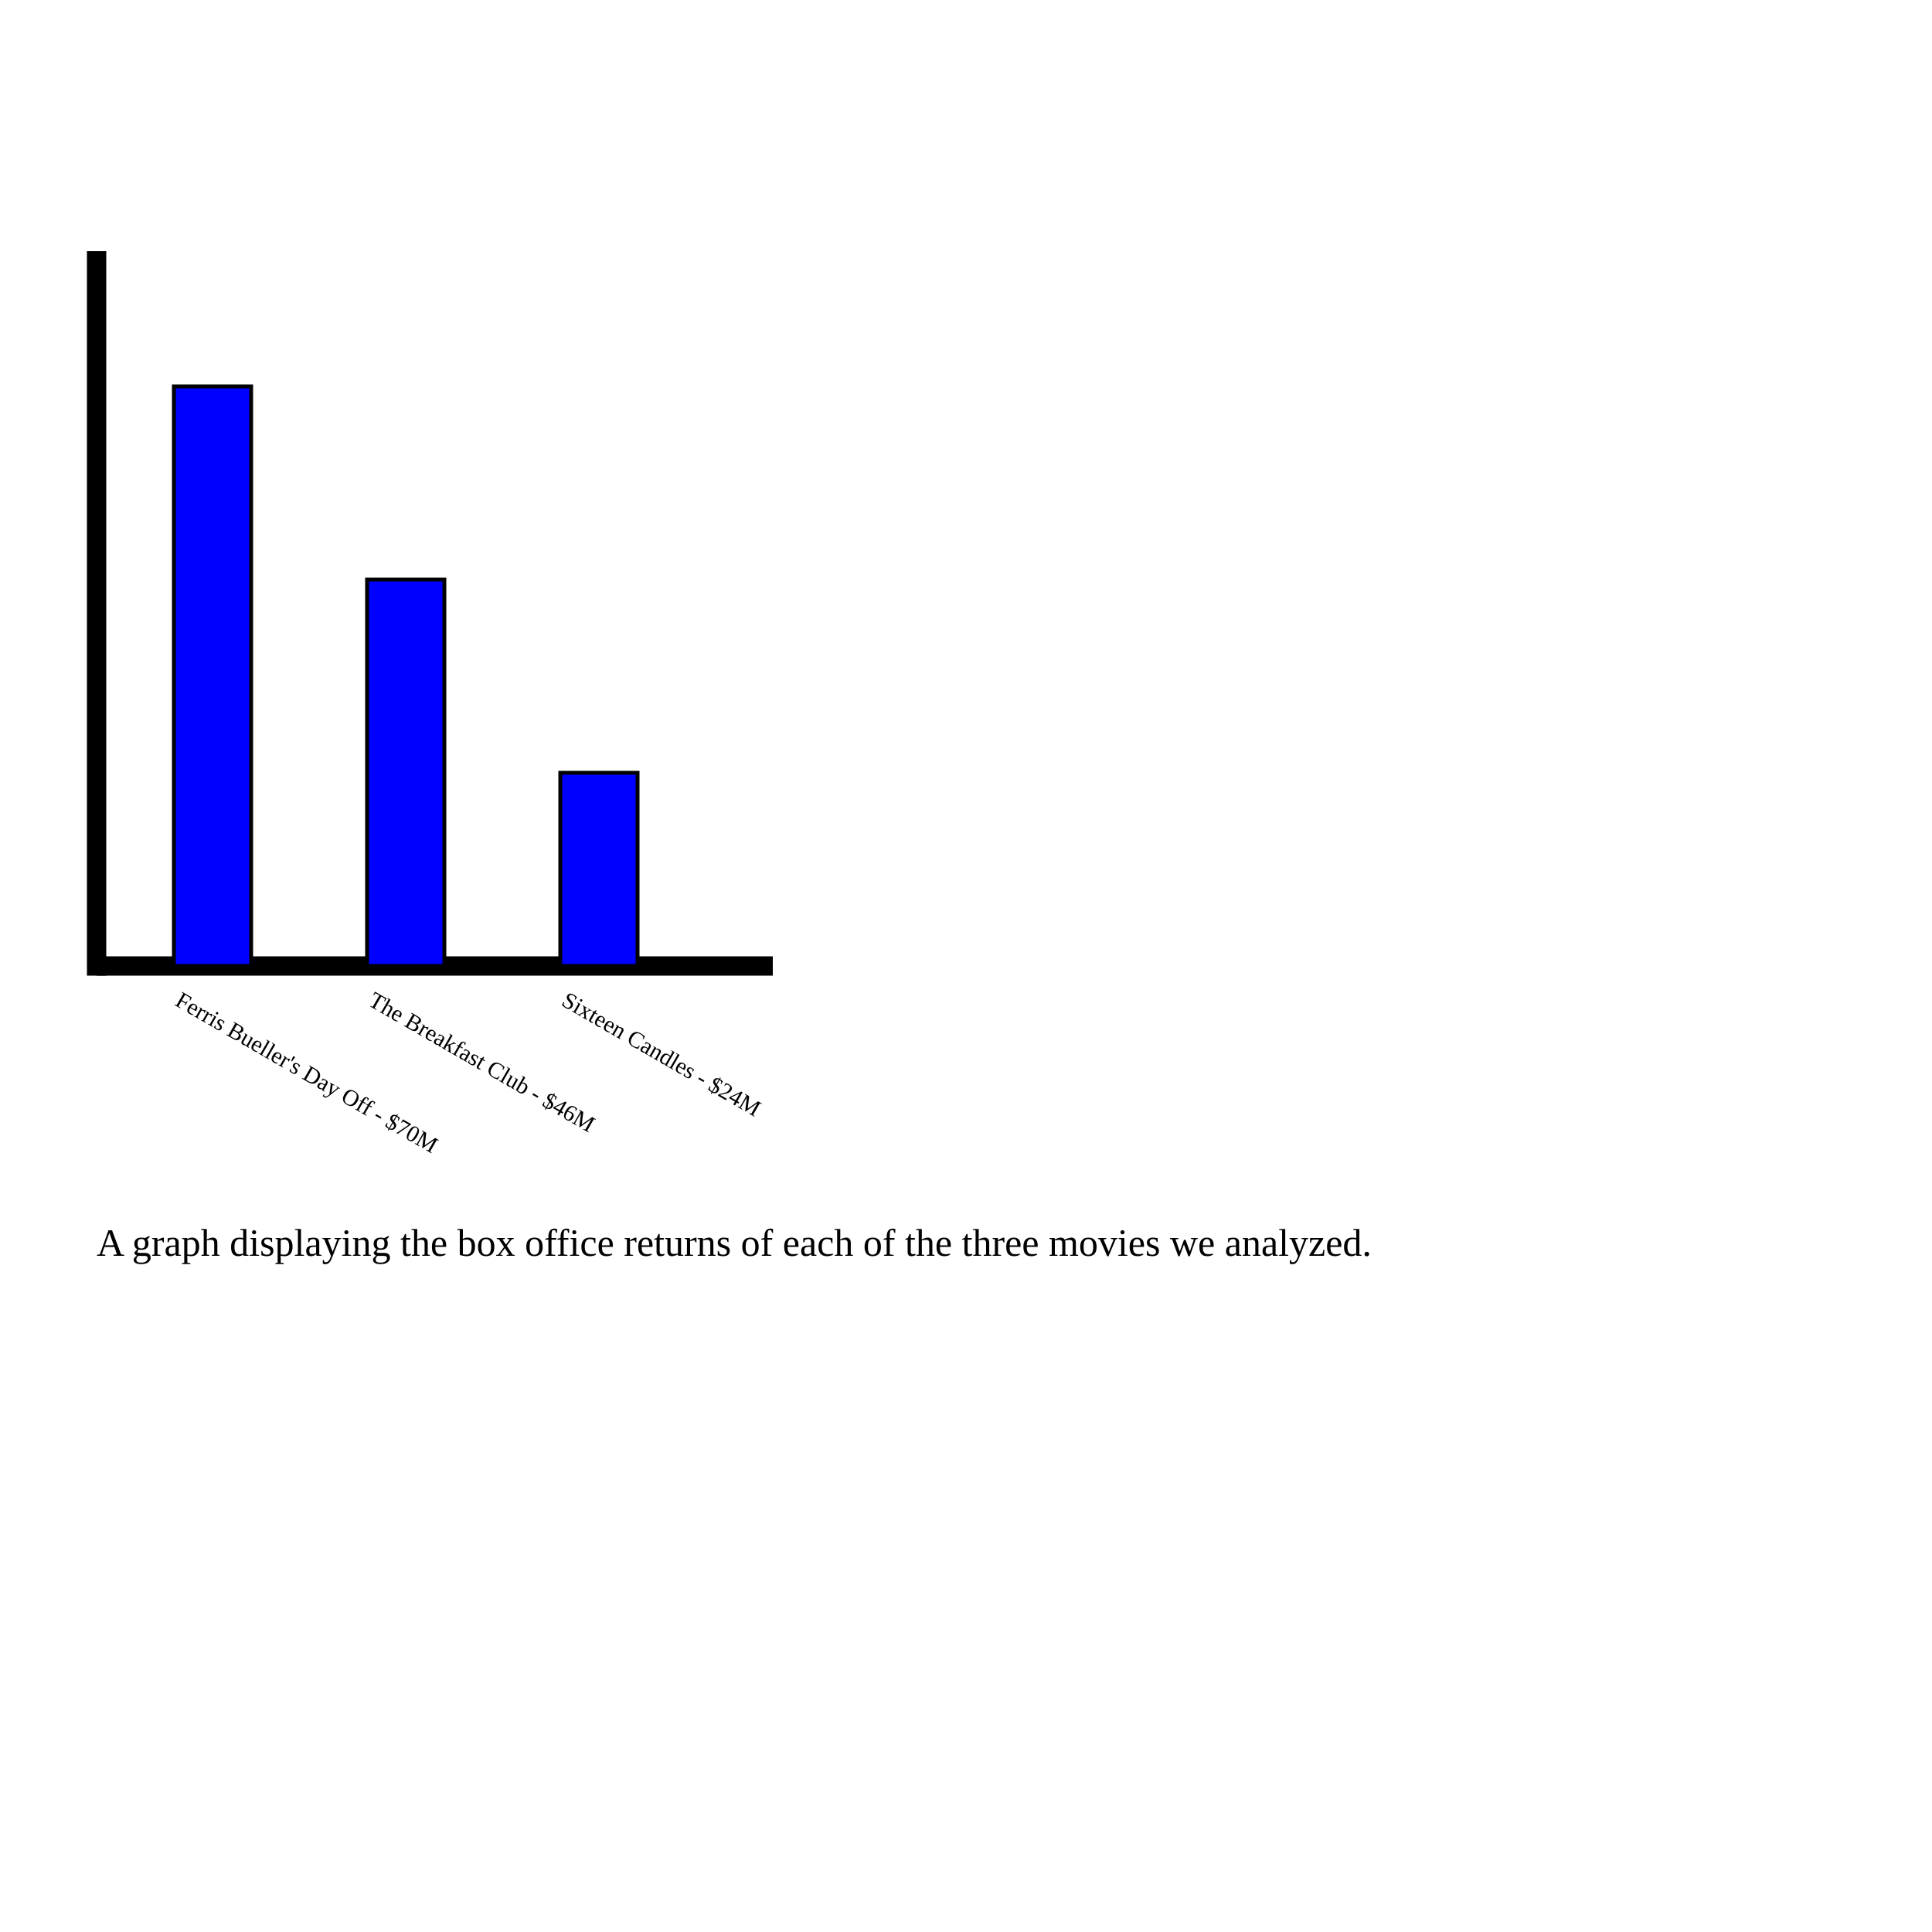
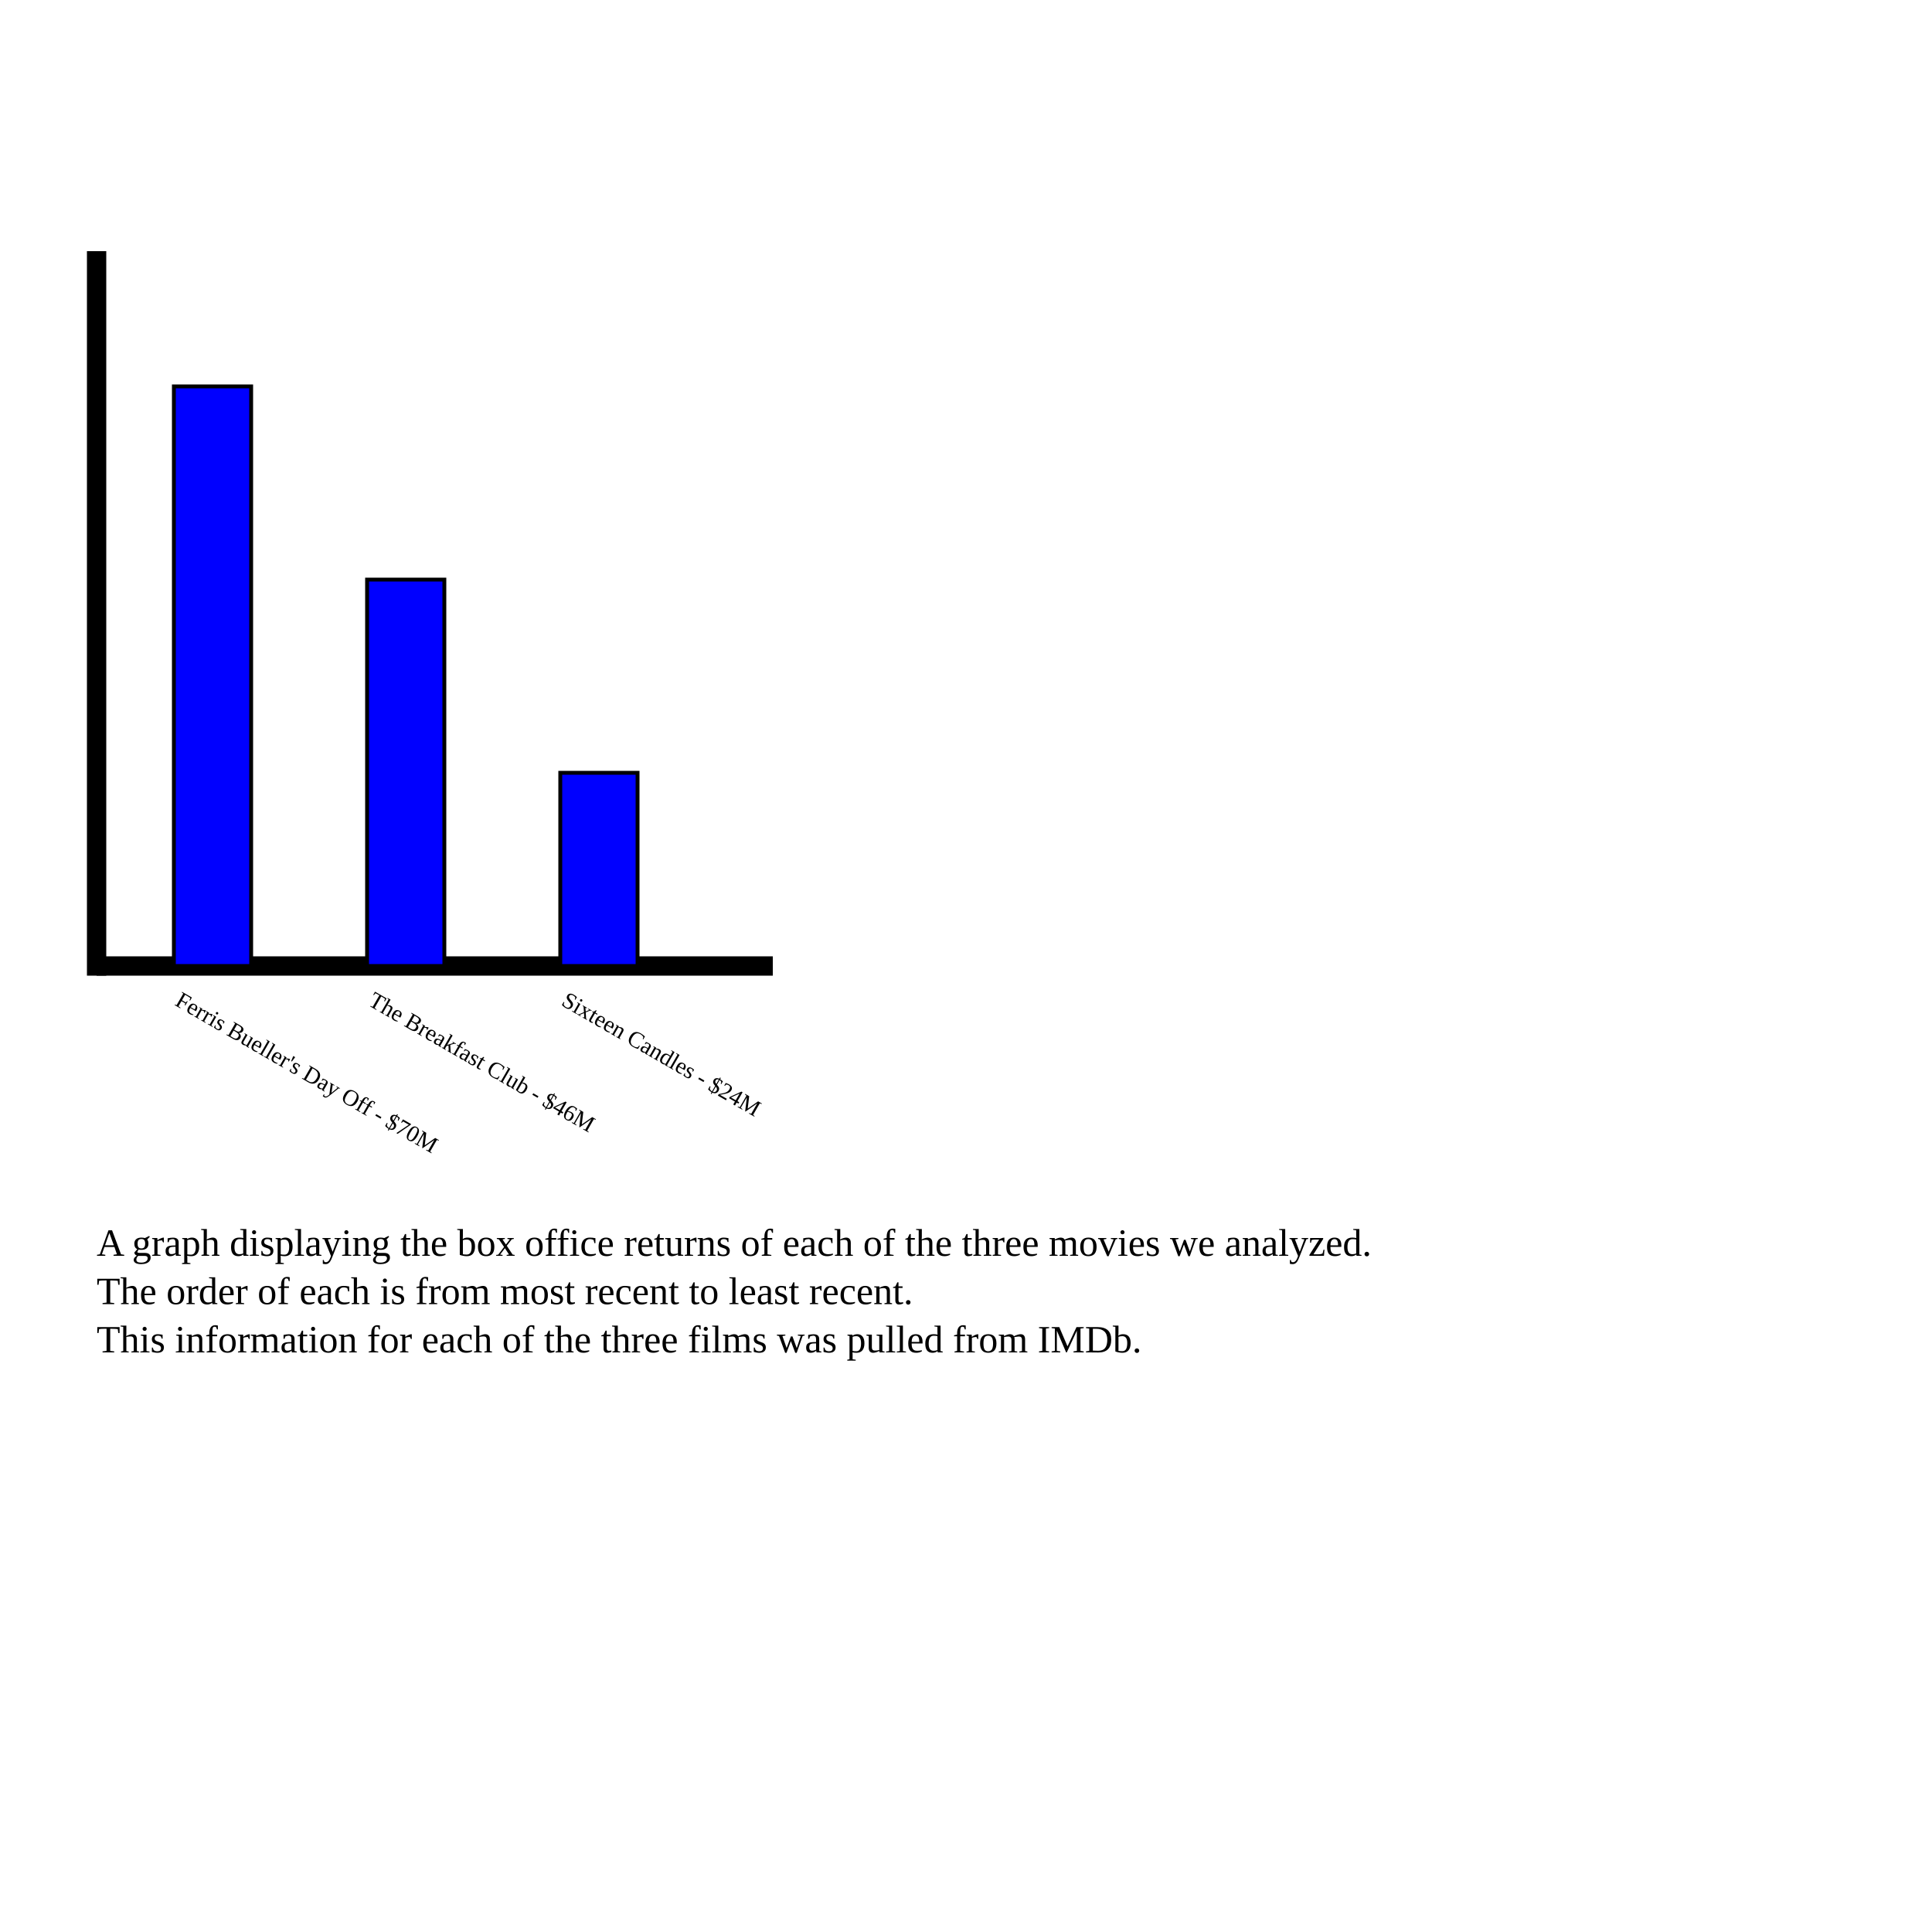
<svg xmlns="http://www.w3.org/2000/svg" width="1000" height="1000">
  <line x1="50" y1="500" x2="400" y2="500" style="stroke:black;stroke-width:10" />
  <line x1="50" y1="130" x2="50" y2="505" style="stroke:black;stroke-width:10" />
  <rect width="40" height="300" x="90" y="200" style="fill:rgb(0,0,255);stroke-width:2;stroke:black" />
  <rect width="40" height="200" x="190" y="300" style="fill:rgb(0,0,255);stroke-width:2;stroke:black" />
  <rect width="40" height="100" x="290" y="400" style="fill:rgb(0,0,255);stroke-width:2;stroke:black" />
  <text x="90" y="520" transform="rotate(30 90,520)" font-size="12" fill="black">
        Ferris Bueller's Day Off - $70M
    </text>
  <text x="190" y="520" transform="rotate(30 190,520)" font-size="12" fill="black">
        The Breakfast Club - $46M
    </text>
  <text x="290" y="520" transform="rotate(30 290,520)" font-size="12" fill="black">
        Sixteen Candles - $24M
    </text>
  <text x="50" y="650" font-size="20">A graph displaying the box office returns of each of the three movies we analyzed.</text>
+   <text x="50" y="675" font-size="20">The order of each is from most recent to least recent.</text>
+   <text x="50" y="700" font-size="20">This information for each of the three films was pulled from IMDb.</text>
</svg>
